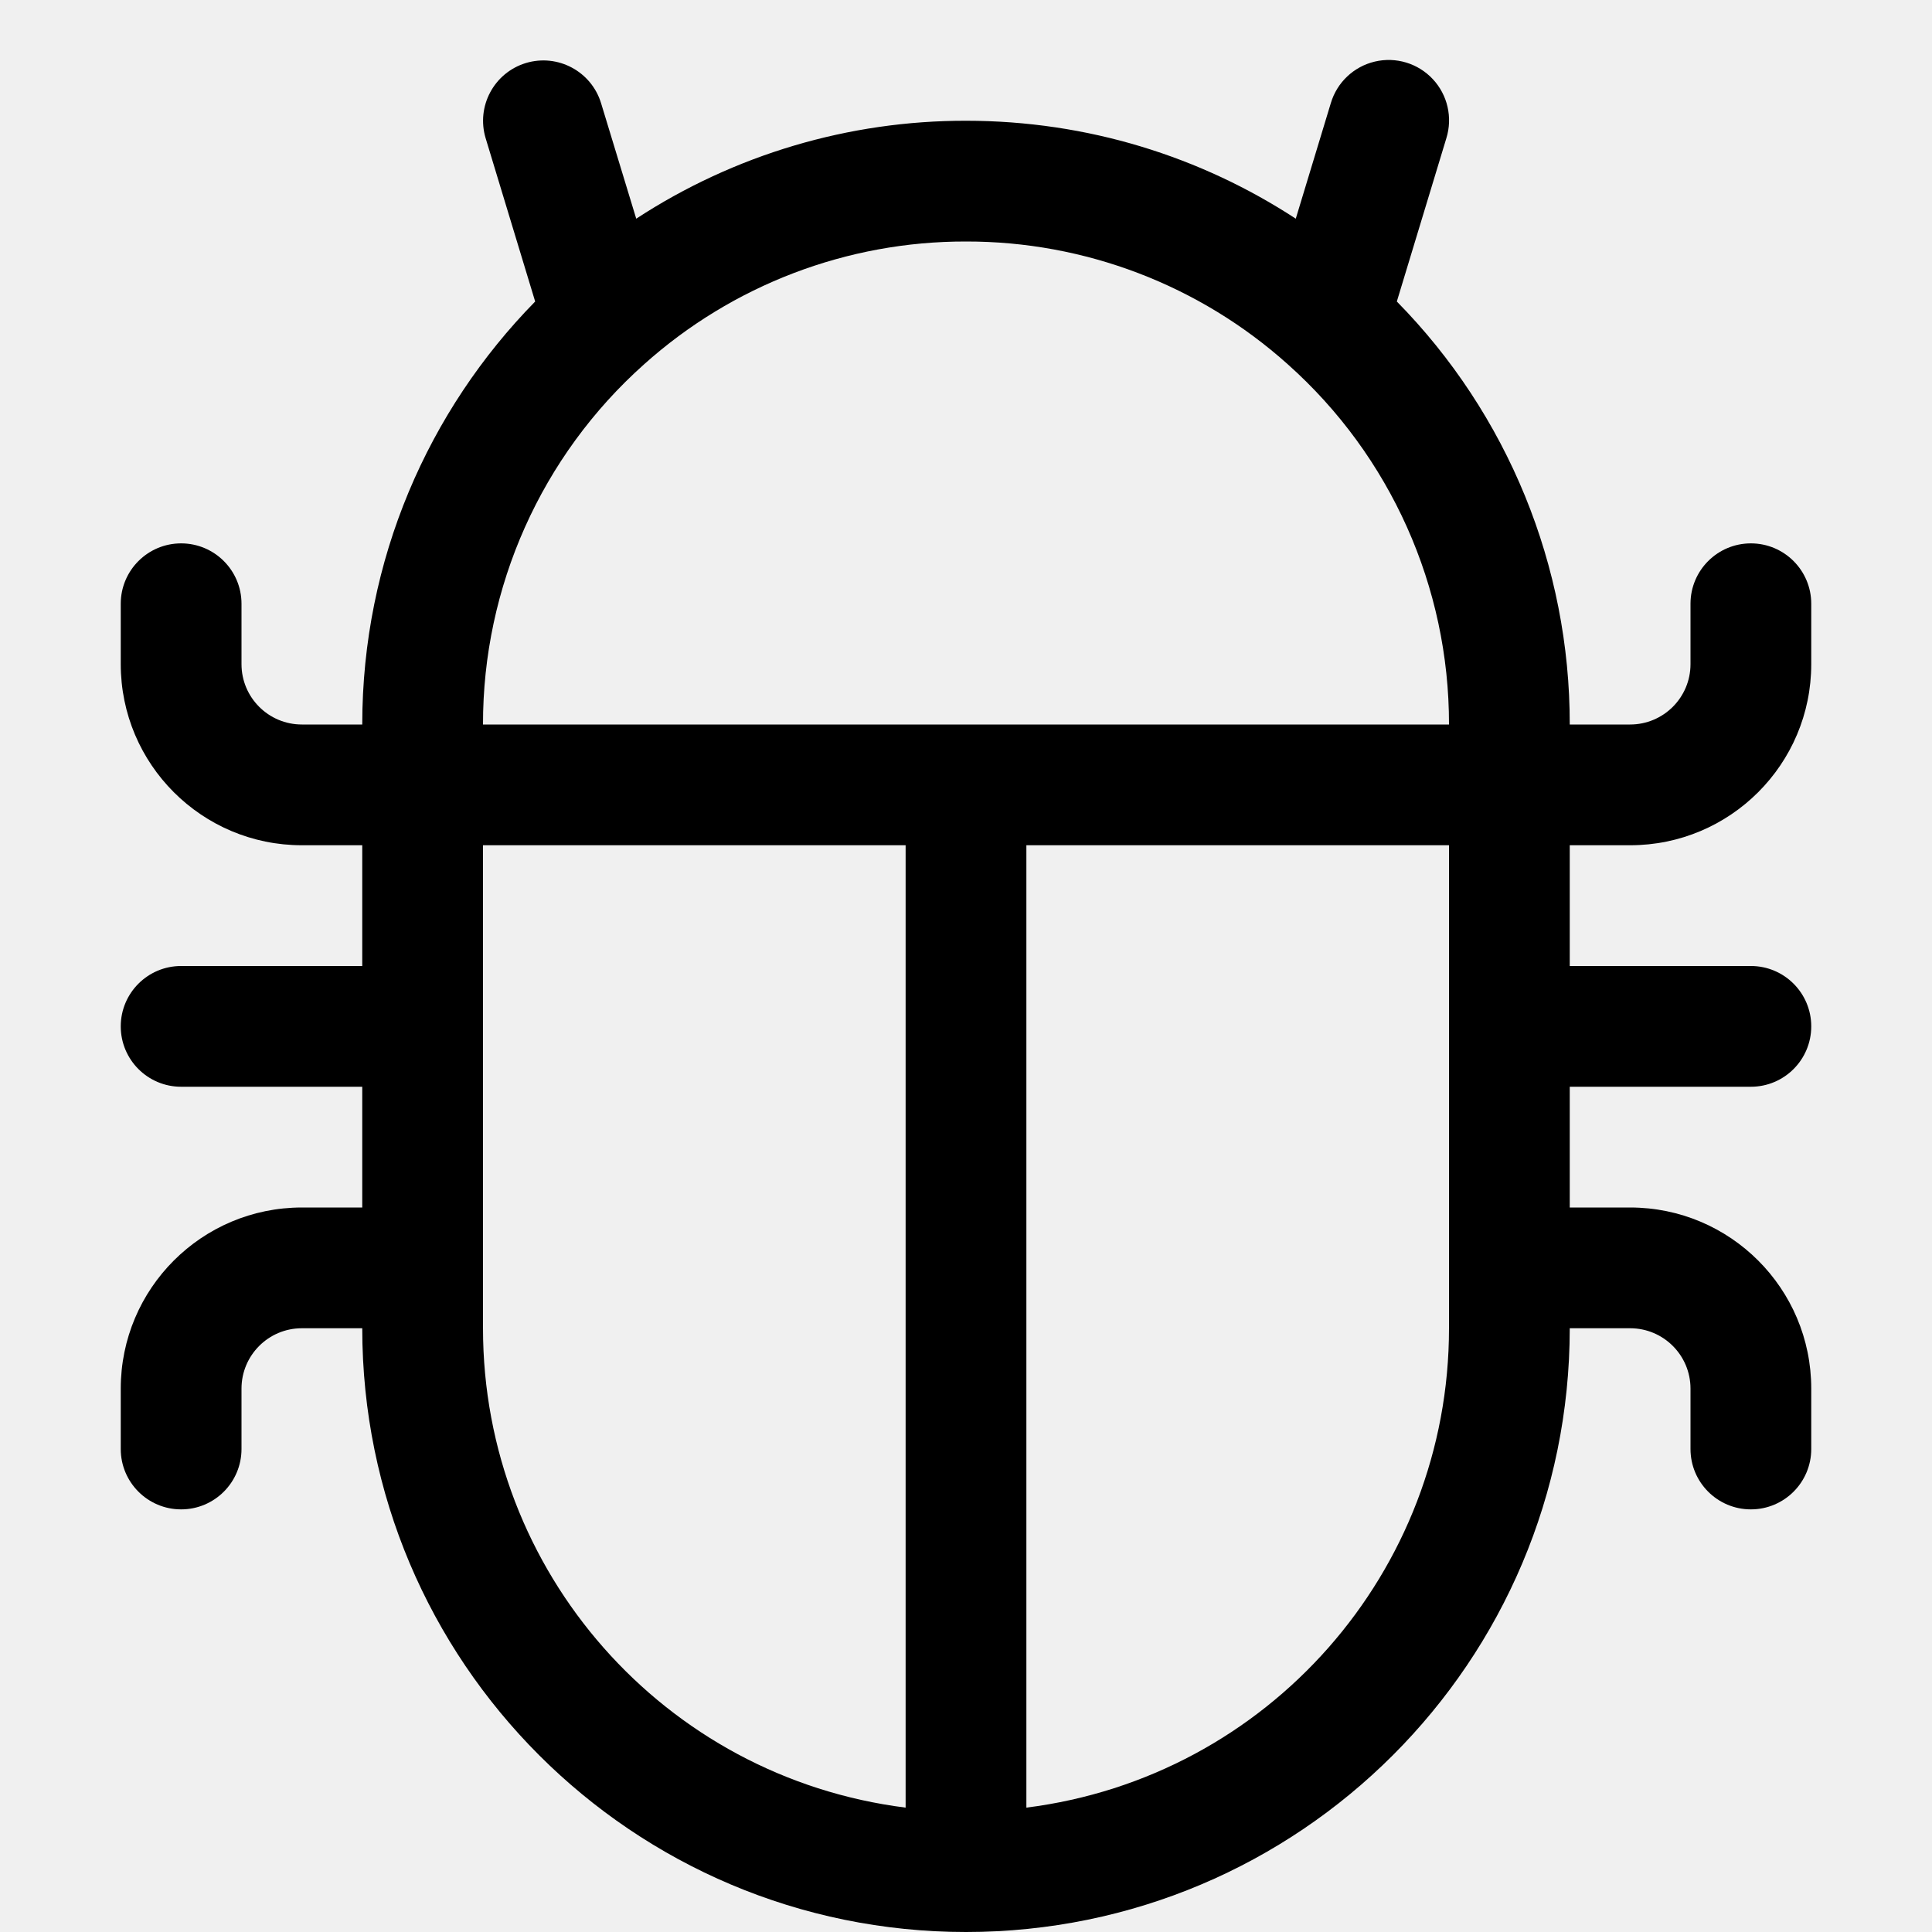
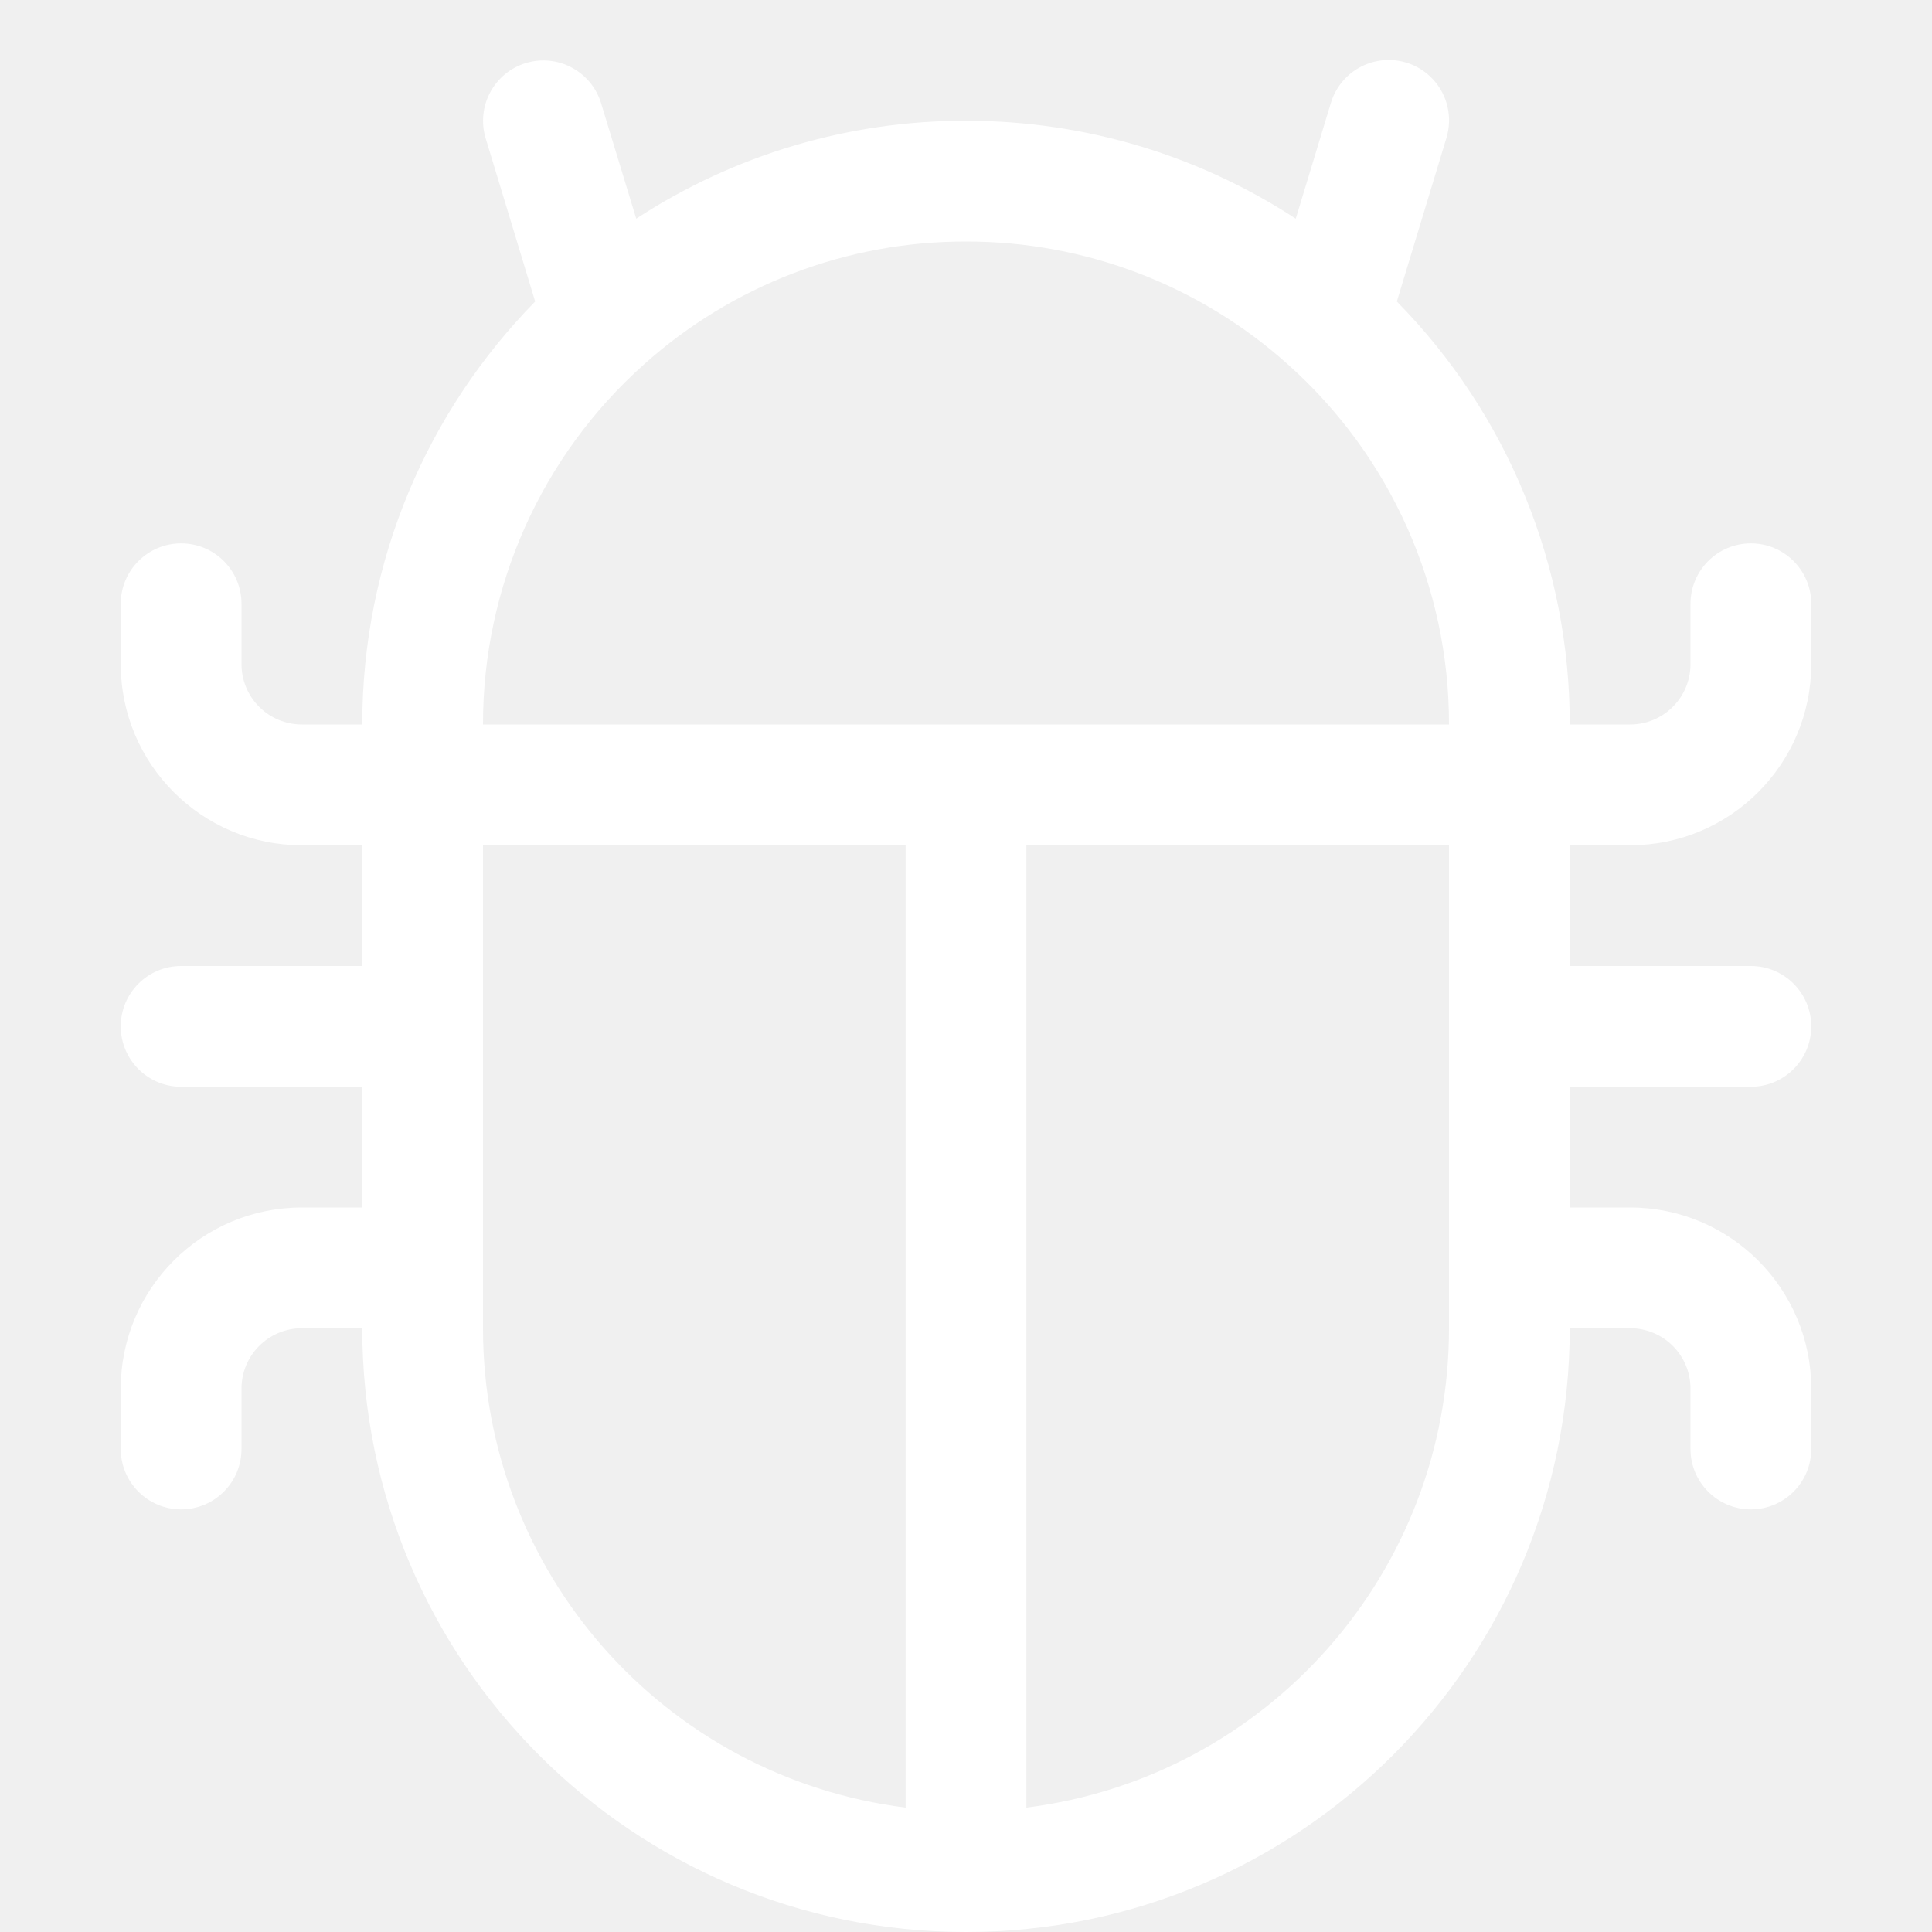
- <svg xmlns="http://www.w3.org/2000/svg" width="30" height="30" fill="currentColor" class="bi bi-bug" viewBox="0 0 16 16">
+ <svg xmlns="http://www.w3.org/2000/svg" width="30" height="30" fill="white" class="bi bi-bug" viewBox="0 0 16 16">
  <path d="M4.355.522a.5.5 0 0 1 .623.333l.291.956A4.979 4.979 0 0 1 8 1c1.007 0 1.946.298 2.731.811l.29-.956a.5.5 0 1 1 .957.29l-.41 1.352A4.985 4.985 0 0 1 13 6h.5a.5.5 0 0 0 .5-.5V5a.5.5 0 0 1 1 0v.5A1.5 1.5 0 0 1 13.5 7H13v1h1.5a.5.5 0 0 1 0 1H13v1h.5a1.5 1.5 0 0 1 1.5 1.5v.5a.5.5 0 1 1-1 0v-.5a.5.5 0 0 0-.5-.5H13a5 5 0 0 1-10 0h-.5a.5.5 0 0 0-.5.5v.5a.5.5 0 1 1-1 0v-.5A1.5 1.5 0 0 1 2.5 10H3V9H1.5a.5.5 0 0 1 0-1H3V7h-.5A1.5 1.5 0 0 1 1 5.5V5a.5.5 0 0 1 1 0v.5a.5.5 0 0 0 .5.5H3c0-1.364.547-2.601 1.432-3.503l-.41-1.352a.5.5 0 0 1 .333-.623zM4 7v4a4 4 0 0 0 3.5 3.97V7H4zm4.5 0v7.97A4 4 0 0 0 12 11V7H8.5zM12 6a3.989 3.989 0 0 0-1.334-2.982A3.983 3.983 0 0 0 8 2a3.983 3.983 0 0 0-2.667 1.018A3.989 3.989 0 0 0 4 6h8z" />
</svg>
